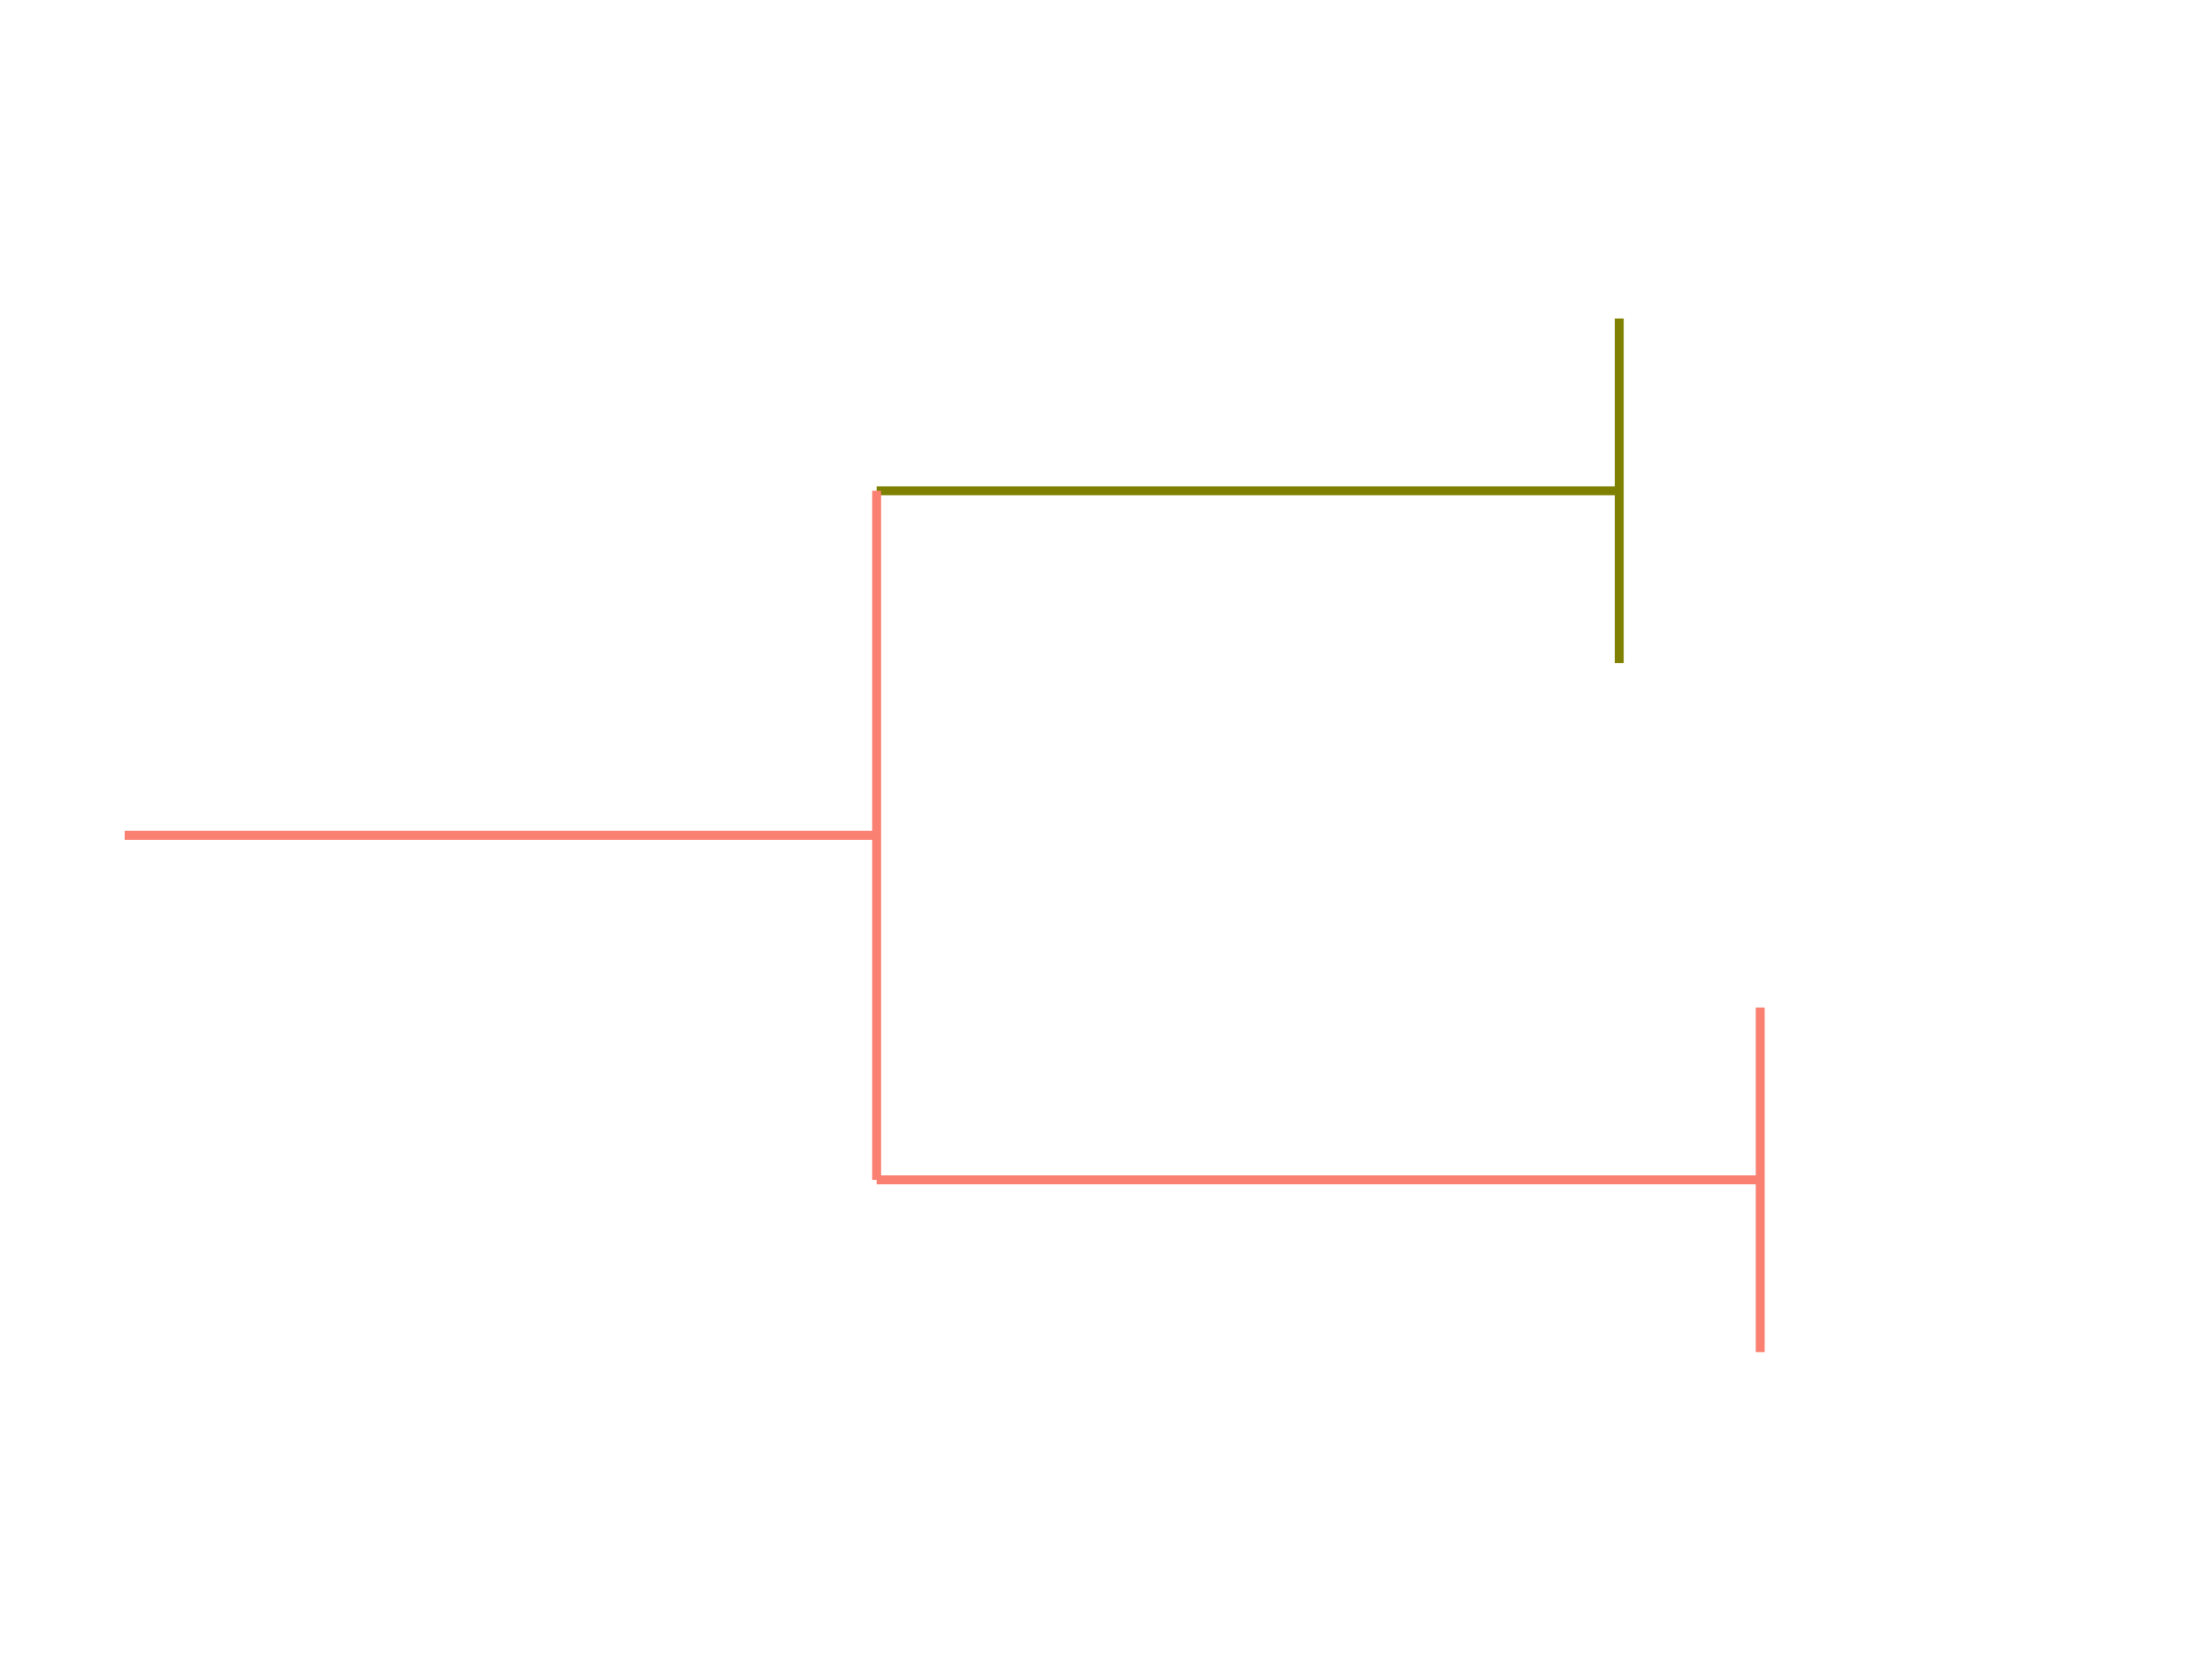
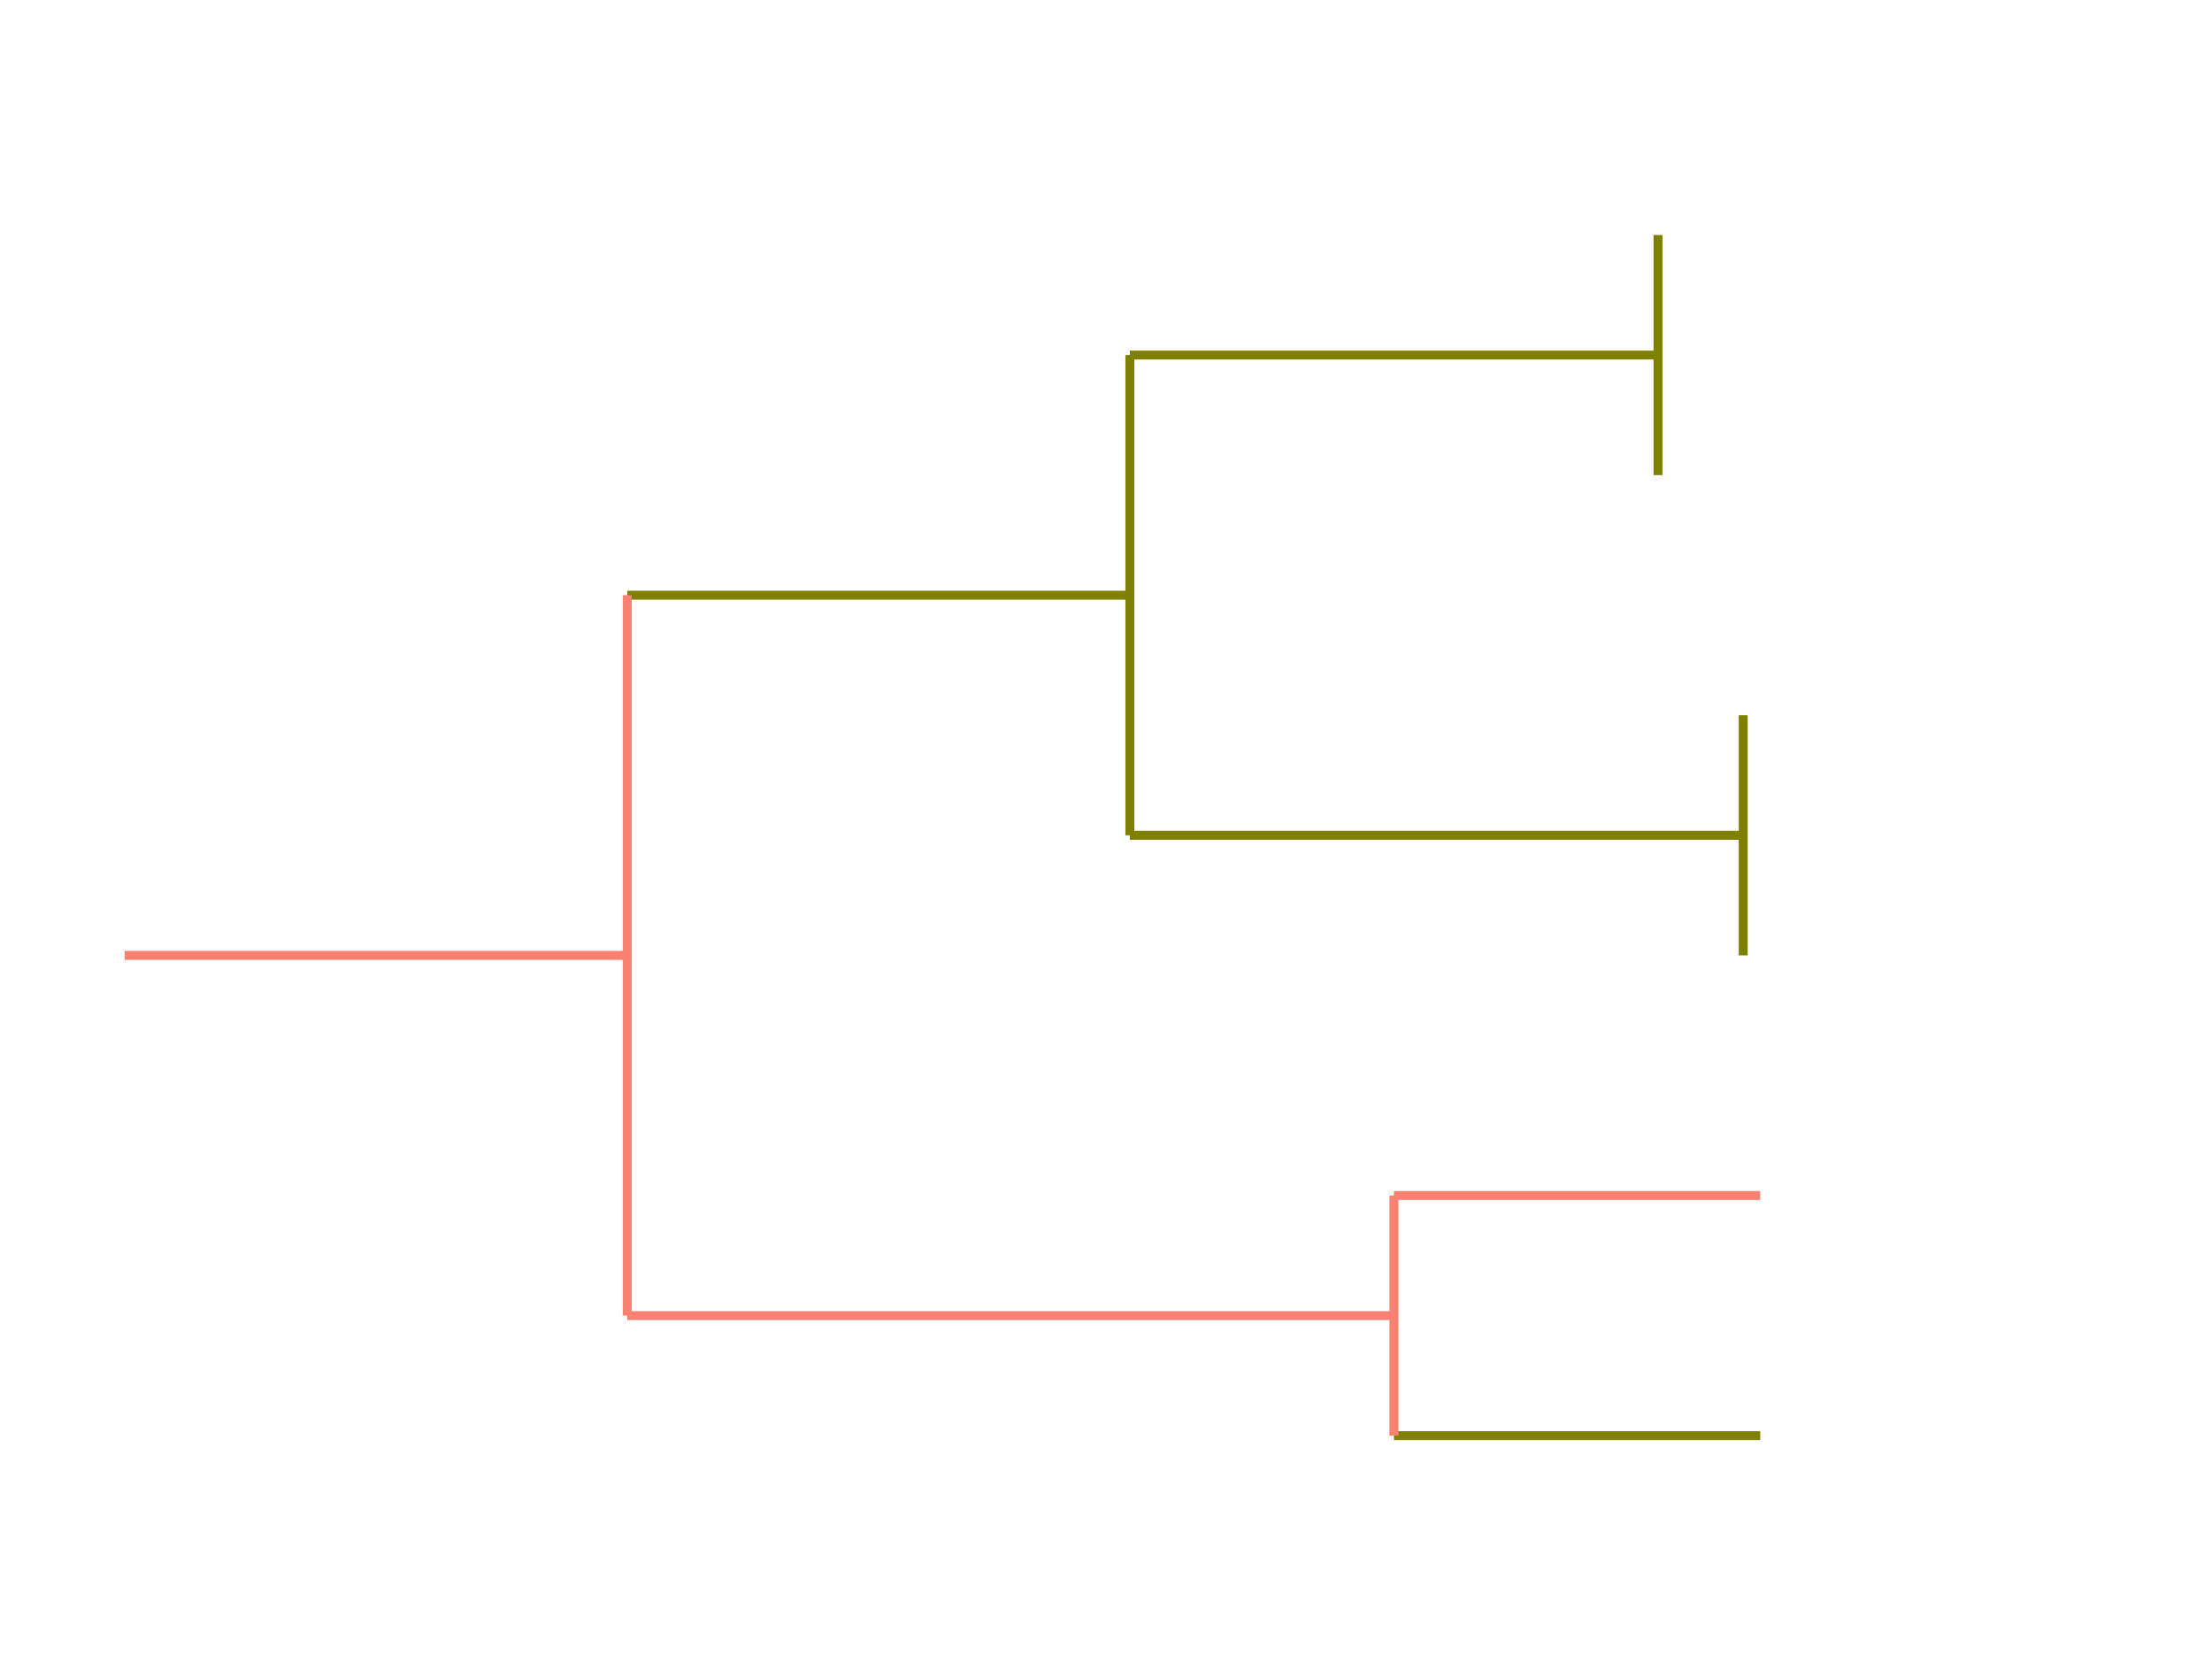
<svg xmlns="http://www.w3.org/2000/svg" height="280.512pt" version="1.1" viewBox="0 0 371.52 280.512" width="371.52pt">
  <defs>
    <style type="text/css">
*{stroke-linecap:butt;stroke-linejoin:round;}
  </style>
  </defs>
  <g id="figure_1">
    <g id="patch_1">
      <path d="M 0 280.512  L 371.52 280.512  L 371.52 0  L 0 0  z " style="fill:none;" />
    </g>
    <g id="axes_1">
      <g id="LineCollection_1">
-         <path clip-path="url(#pcf5969738b)" d="M 20.935 140.256  L 147.238 140.256  " style="fill:none;stroke:#fa8072;stroke-width:1.5;" />
+         <path clip-path="url(#p4bd670d9d7)" d="M 20.935 160.416  L 105.351 160.416  " style="fill:none;stroke:#fa8072;stroke-width:1.5;" />
      </g>
      <g id="LineCollection_2">
-         <path clip-path="url(#pcf5969738b)" d="M 147.238 82.406  L 271.961 82.406  " style="fill:none;stroke:#808000;stroke-width:1.5;" />
+         <path clip-path="url(#p4bd670d9d7)" d="M 105.351 99.936  L 189.766 99.936  " style="fill:none;stroke:#808000;stroke-width:1.5;" />
      </g>
      <g id="LineCollection_3">
-         <path clip-path="url(#pcf5969738b)" d="M 271.961 53.48  " style="fill:none;stroke:#808000;stroke-width:1.5;" />
+         <path clip-path="url(#p4bd670d9d7)" d="M 189.766 59.616  L 278.474 59.616  " style="fill:none;stroke:#808000;stroke-width:1.5;" />
      </g>
      <g id="LineCollection_4">
-         <path clip-path="url(#pcf5969738b)" d="M 271.961 111.331  " style="fill:none;stroke:#808000;stroke-width:1.5;" />
+         <path clip-path="url(#p4bd670d9d7)" d="M 278.474 39.456  " style="fill:none;stroke:#fa8072;stroke-width:1.5;" />
      </g>
      <g id="LineCollection_5">
-         <path clip-path="url(#pcf5969738b)" d="M 147.238 198.106  L 295.643 198.106  " style="fill:none;stroke:#fa8072;stroke-width:1.5;" />
+         <path clip-path="url(#p4bd670d9d7)" d="M 278.474 79.776  " style="fill:none;stroke:#fa8072;stroke-width:1.5;" />
      </g>
      <g id="LineCollection_6">
-         <path clip-path="url(#pcf5969738b)" d="M 295.643 169.181  " style="fill:none;stroke:#fa8072;stroke-width:1.5;" />
+         <path clip-path="url(#p4bd670d9d7)" d="M 189.766 140.256  L 292.782 140.256  " style="fill:none;stroke:#808000;stroke-width:1.5;" />
      </g>
      <g id="LineCollection_7">
-         <path clip-path="url(#pcf5969738b)" d="M 295.643 227.032  " style="fill:none;stroke:#808000;stroke-width:1.5;" />
+         <path clip-path="url(#p4bd670d9d7)" d="M 292.782 120.096  " style="fill:none;stroke:#fa8072;stroke-width:1.5;" />
      </g>
      <g id="LineCollection_8">
-         <path clip-path="url(#pcf5969738b)" d="M 147.238 198.106  L 147.238 82.406  " style="fill:none;stroke:#fa8072;stroke-width:1.5;" />
+         <path clip-path="url(#p4bd670d9d7)" d="M 292.782 160.416  " style="fill:none;stroke:#fa8072;stroke-width:1.5;" />
      </g>
      <g id="LineCollection_9">
-         <path clip-path="url(#pcf5969738b)" d="M 271.961 111.331  L 271.961 53.48  " style="fill:none;stroke:#808000;stroke-width:1.5;" />
+         <path clip-path="url(#p4bd670d9d7)" d="M 105.351 220.896  L 234.12 220.896  " style="fill:none;stroke:#fa8072;stroke-width:1.5;" />
      </g>
      <g id="LineCollection_10">
-         <path clip-path="url(#pcf5969738b)" d="M 295.643 227.032  L 295.643 169.181  " style="fill:none;stroke:#fa8072;stroke-width:1.5;" />
+         <path clip-path="url(#p4bd670d9d7)" d="M 234.12 200.736  L 295.643 200.736  " style="fill:none;stroke:#fa8072;stroke-width:1.5;" />
+       </g>
+       <g id="LineCollection_11">
+         <path clip-path="url(#p4bd670d9d7)" d="M 234.12 241.056  L 295.643 241.056  " style="fill:none;stroke:#808000;stroke-width:1.5;" />
+       </g>
+       <g id="LineCollection_12">
+         <path clip-path="url(#p4bd670d9d7)" d="M 105.351 220.896  L 105.351 99.936  " style="fill:none;stroke:#fa8072;stroke-width:1.5;" />
+       </g>
+       <g id="LineCollection_13">
+         <path clip-path="url(#p4bd670d9d7)" d="M 189.766 140.256  L 189.766 59.616  " style="fill:none;stroke:#808000;stroke-width:1.5;" />
+       </g>
+       <g id="LineCollection_14">
+         <path clip-path="url(#p4bd670d9d7)" d="M 278.474 79.776  L 278.474 39.456  " style="fill:none;stroke:#808000;stroke-width:1.5;" />
+       </g>
+       <g id="LineCollection_15">
+         <path clip-path="url(#p4bd670d9d7)" d="M 292.782 160.416  L 292.782 120.096  " style="fill:none;stroke:#808000;stroke-width:1.5;" />
+       </g>
+       <g id="LineCollection_16">
+         <path clip-path="url(#p4bd670d9d7)" d="M 234.12 241.056  L 234.12 200.736  " style="fill:none;stroke:#fa8072;stroke-width:1.5;" />
      </g>
    </g>
  </g>
  <defs>
-     <clipPath id="pcf5969738b">
+     <clipPath id="p4bd670d9d7">
      <rect height="266.112" width="357.12" x="7.2" y="7.2" />
    </clipPath>
  </defs>
</svg>
